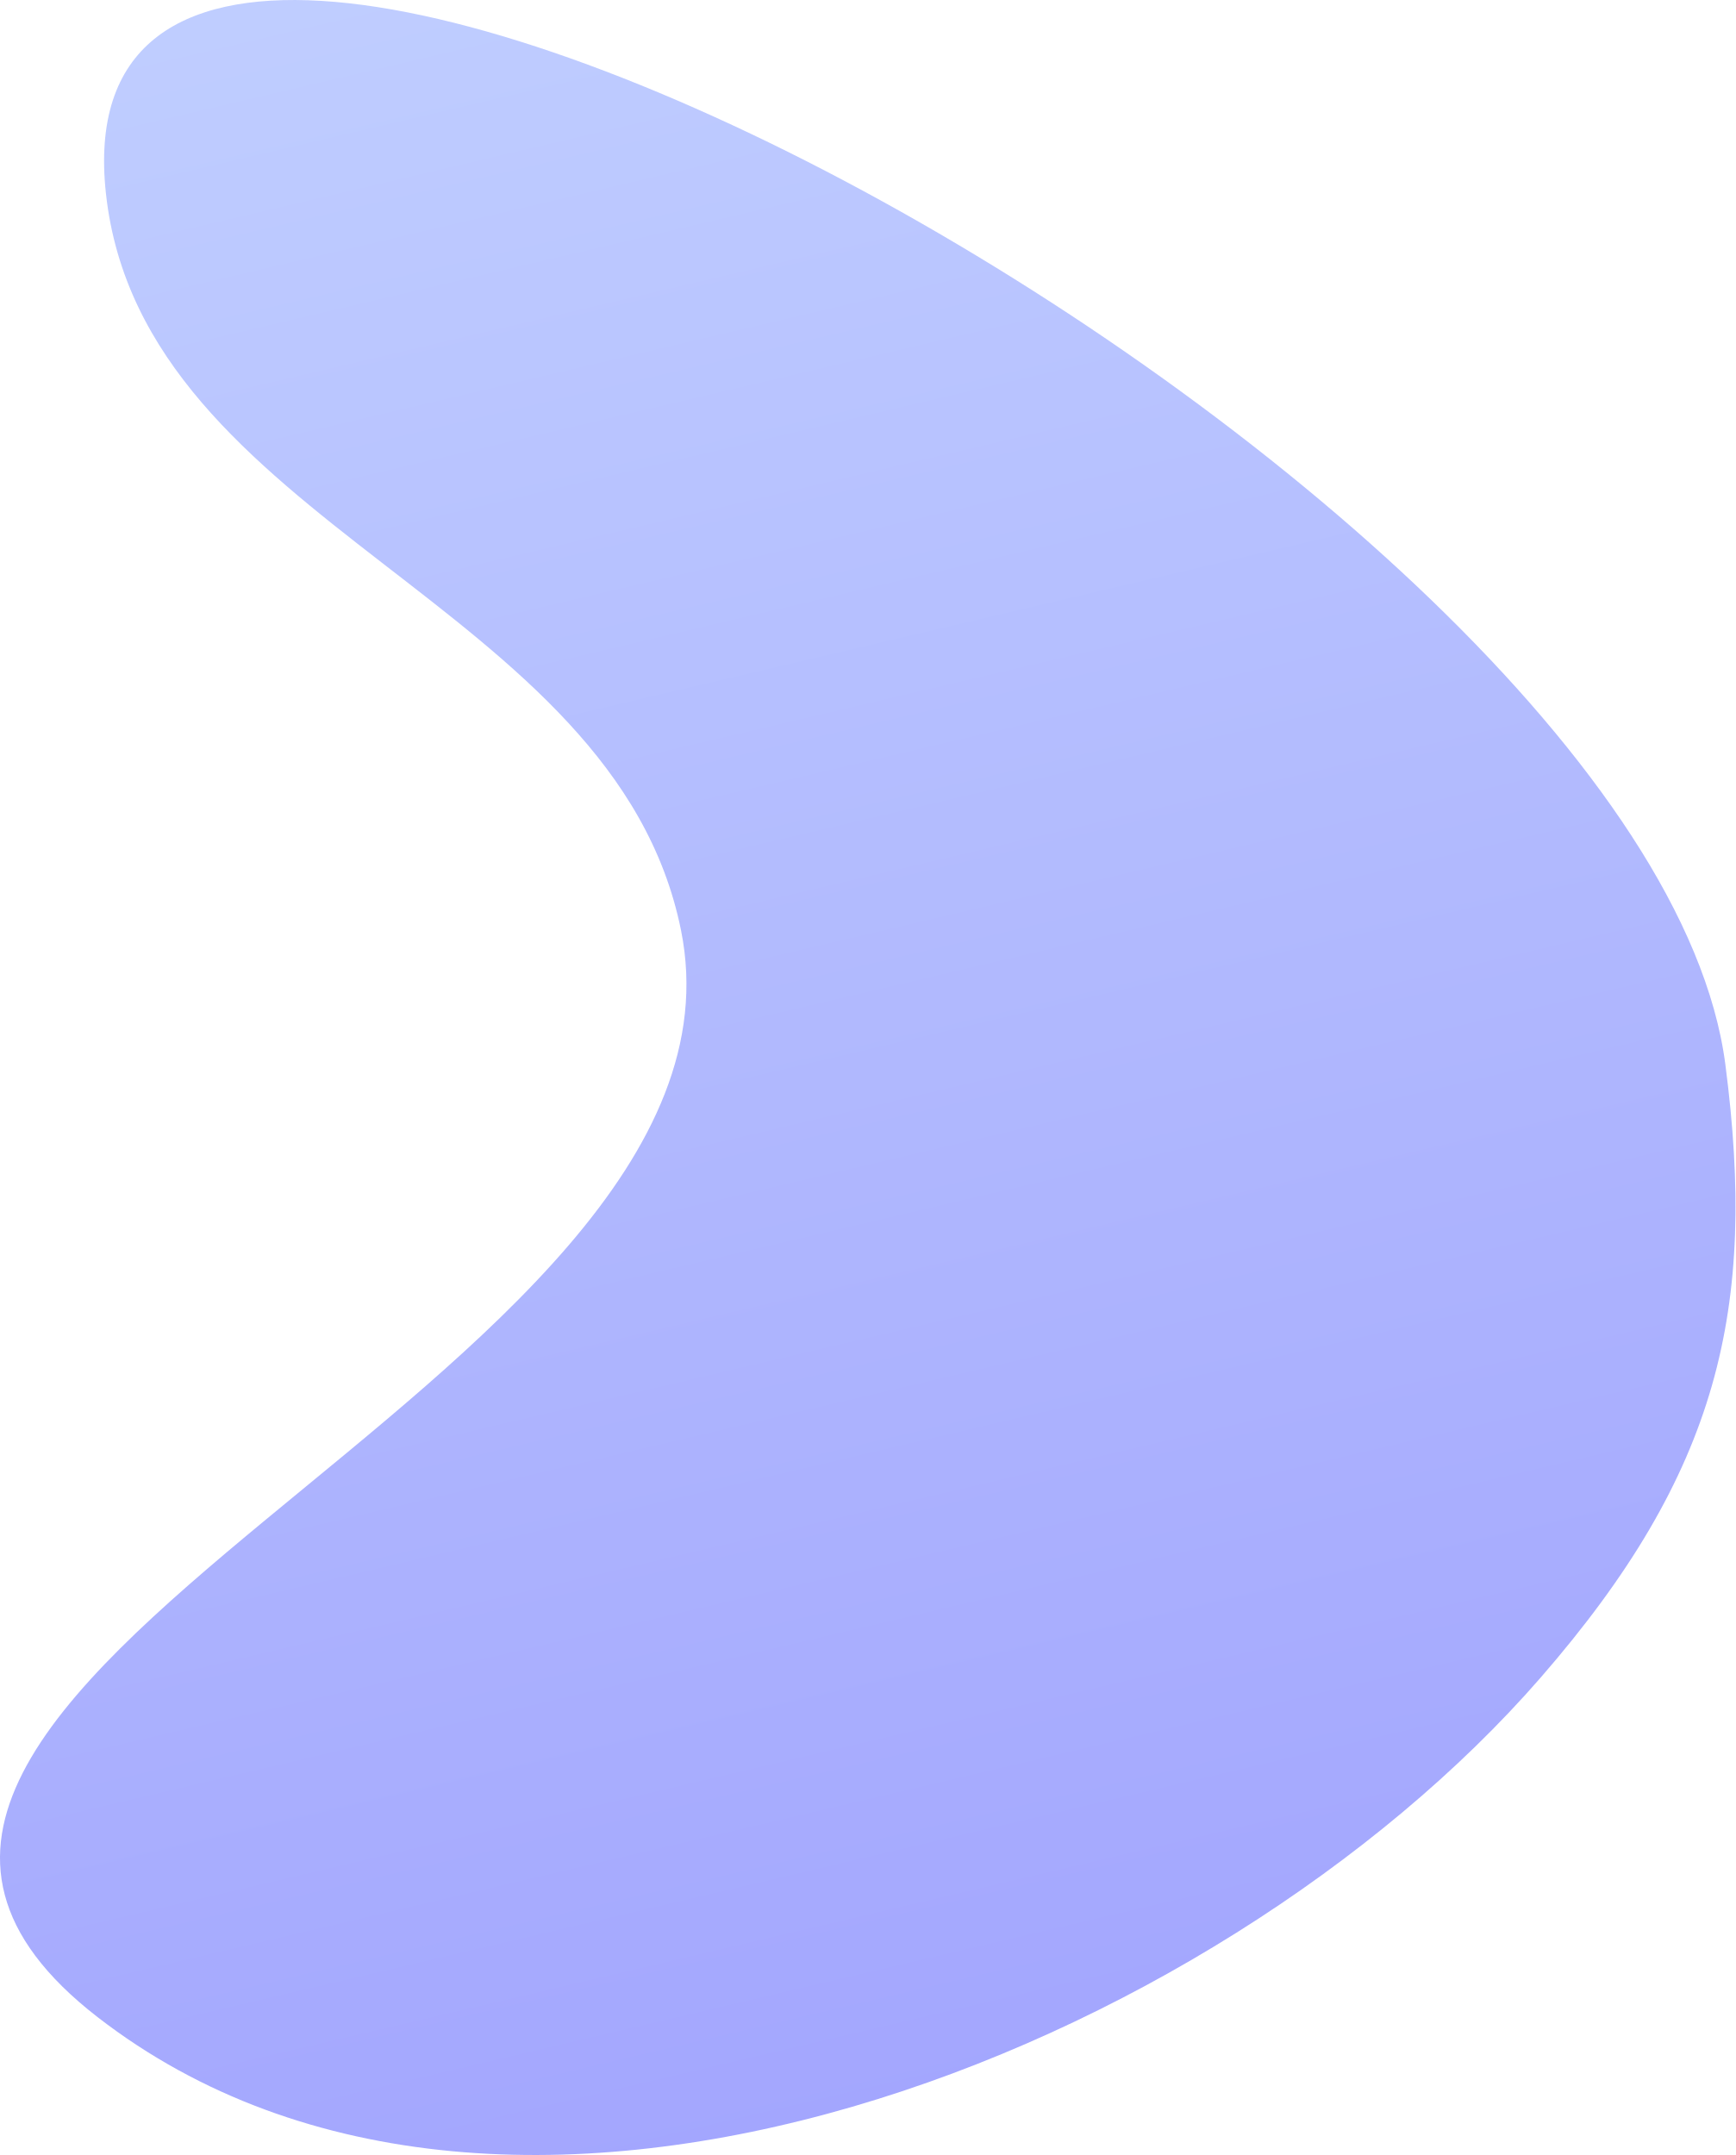
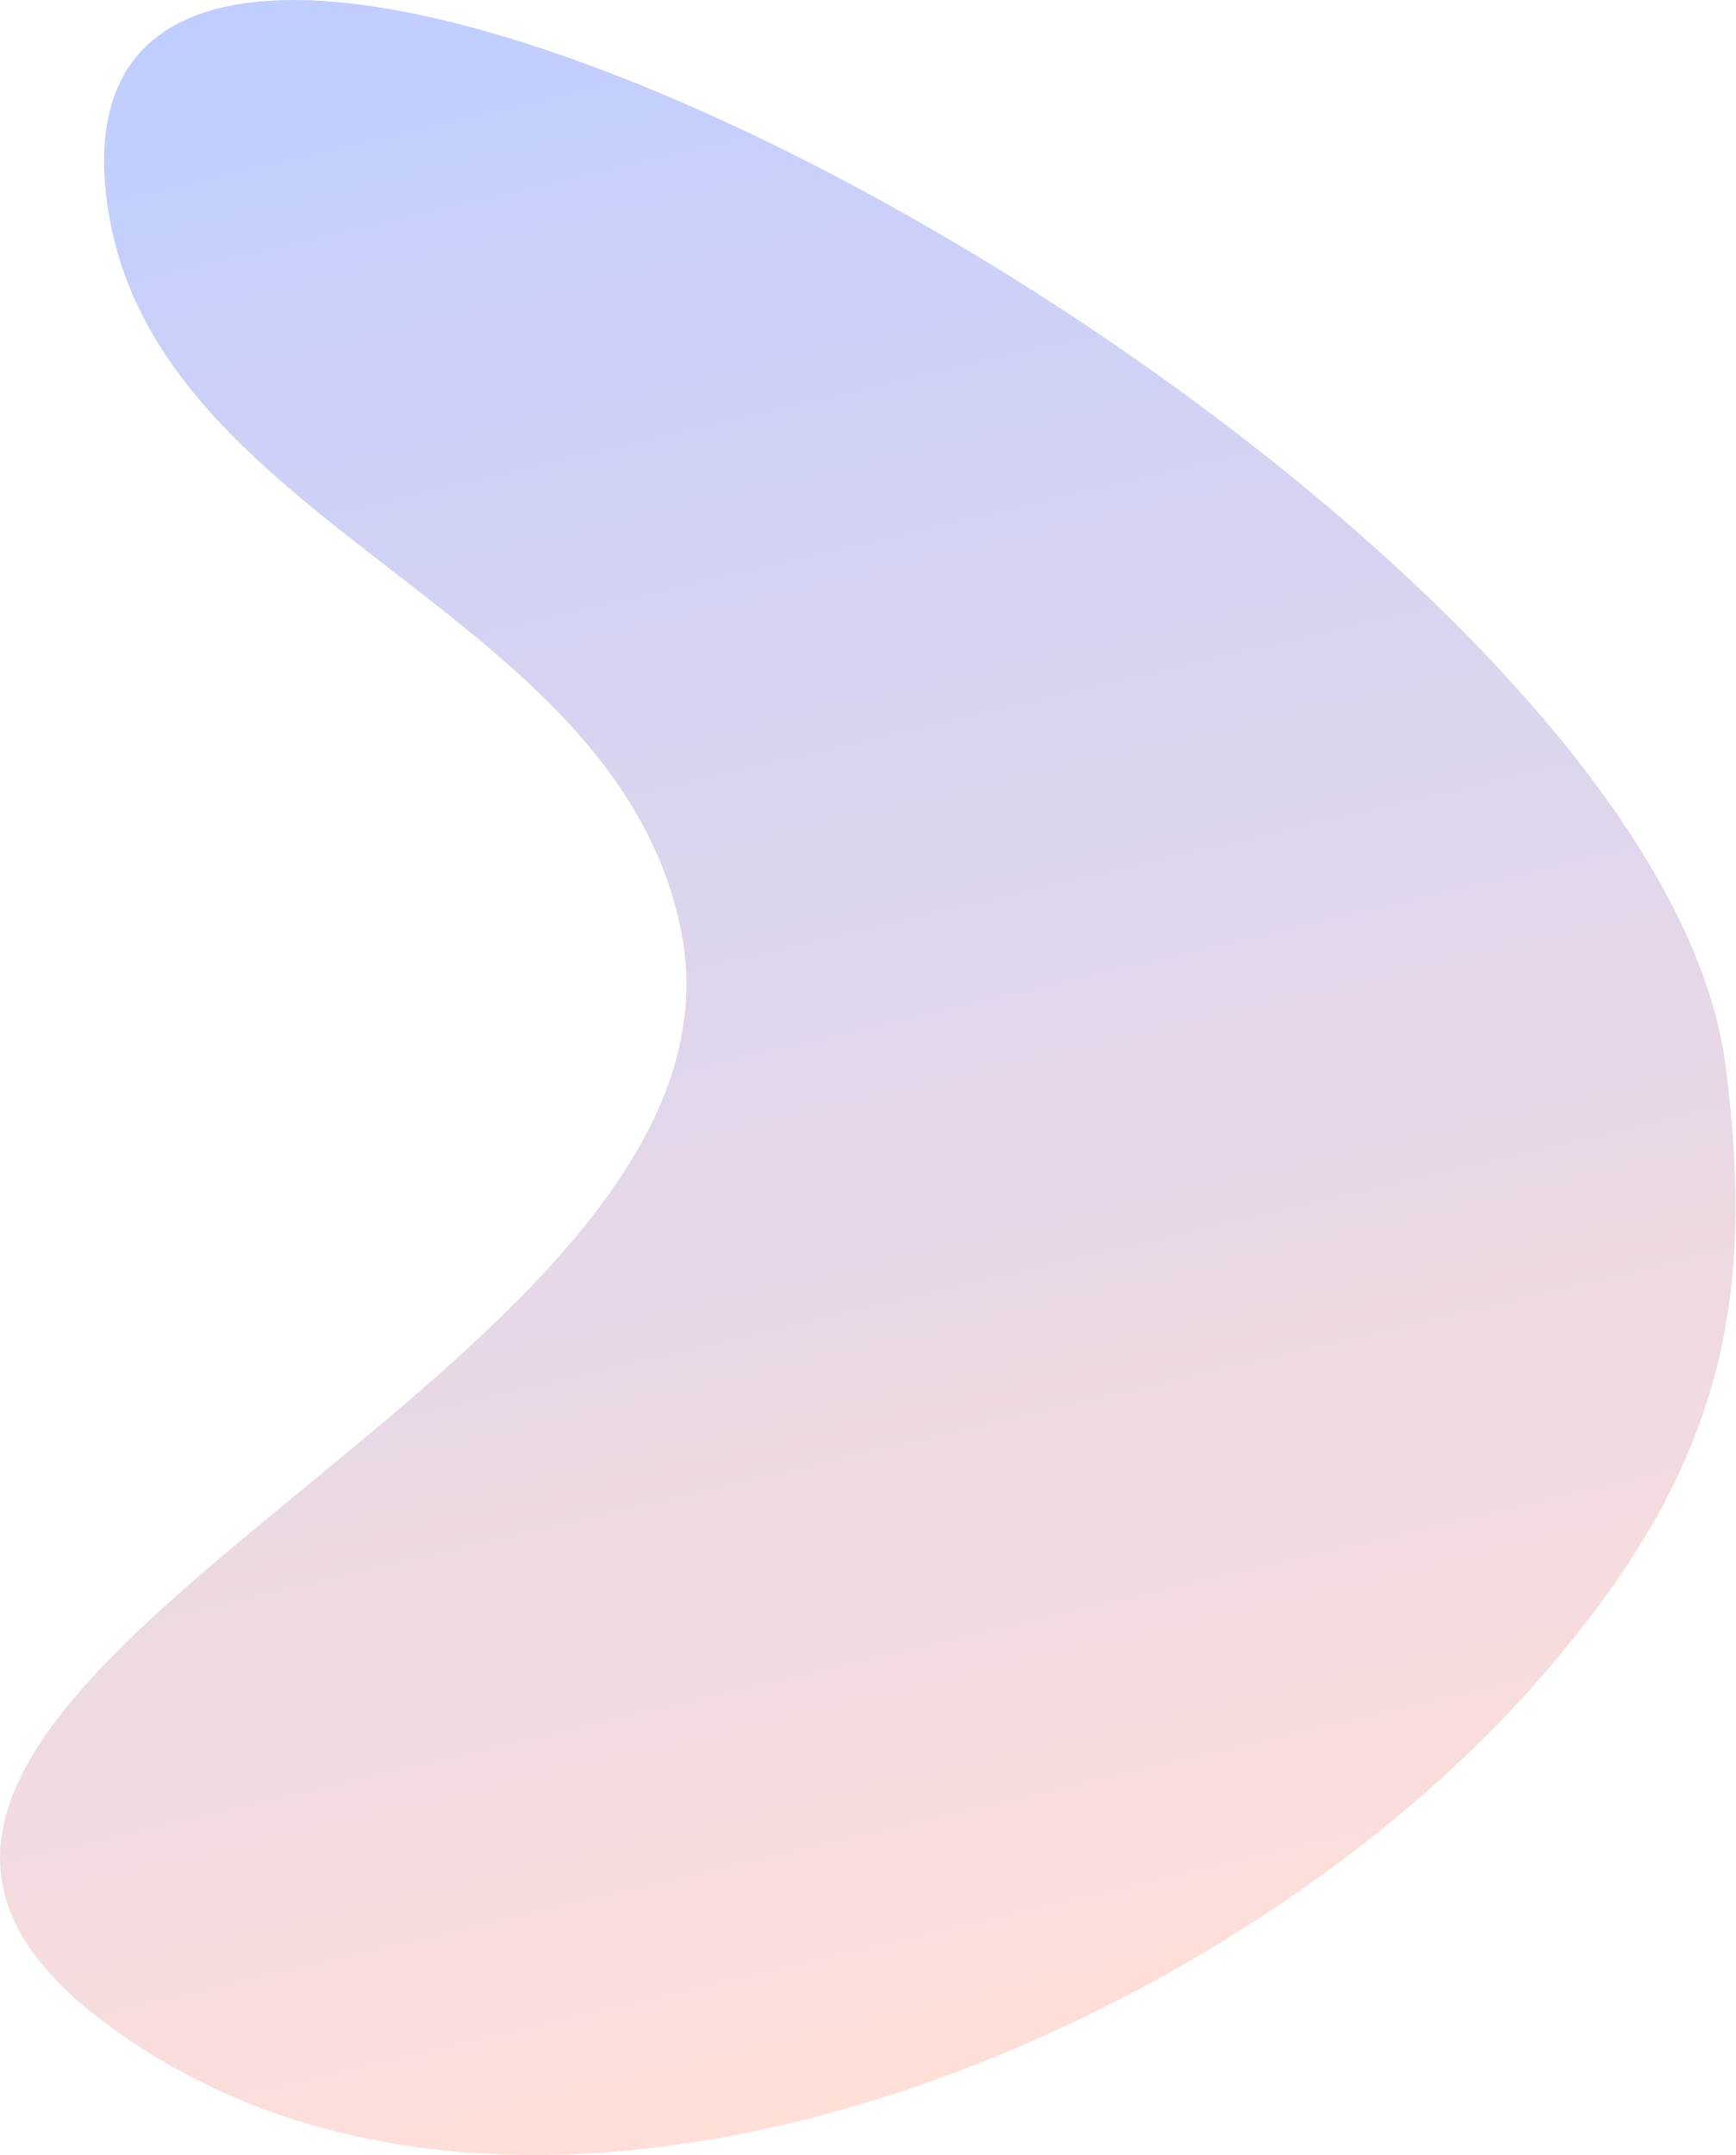
<svg xmlns="http://www.w3.org/2000/svg" fill="none" viewBox="0 0.05 480 596">
  <path d="M188.359 257.366C169.956 166.034 39.263 145.565 29.291 53.495C11.792 -108.065 456.199 133.113 477.193 294.438C485.991 362.042 475.471 407.249 426.113 464.012C336.53 567.033 141.041 646.222 26.999 557.924C-90.191 467.188 213.598 382.622 188.359 257.366Z" fill="url(#paint0_linear_108_1230)" fill-opacity="0.6" />
  <defs>
    <linearGradient id="paint0_linear_108_1230" x1="71.682" y1="-0.295" x2="210.39" y2="589.192" gradientUnits="userSpaceOnUse">
      <stop stop-color="#95acff" />
-       <stop offset="1" stop-color="#666bfd" />
+       <stop offset="1" stop-color="#ffc9be" />
    </linearGradient>
  </defs>
</svg>
